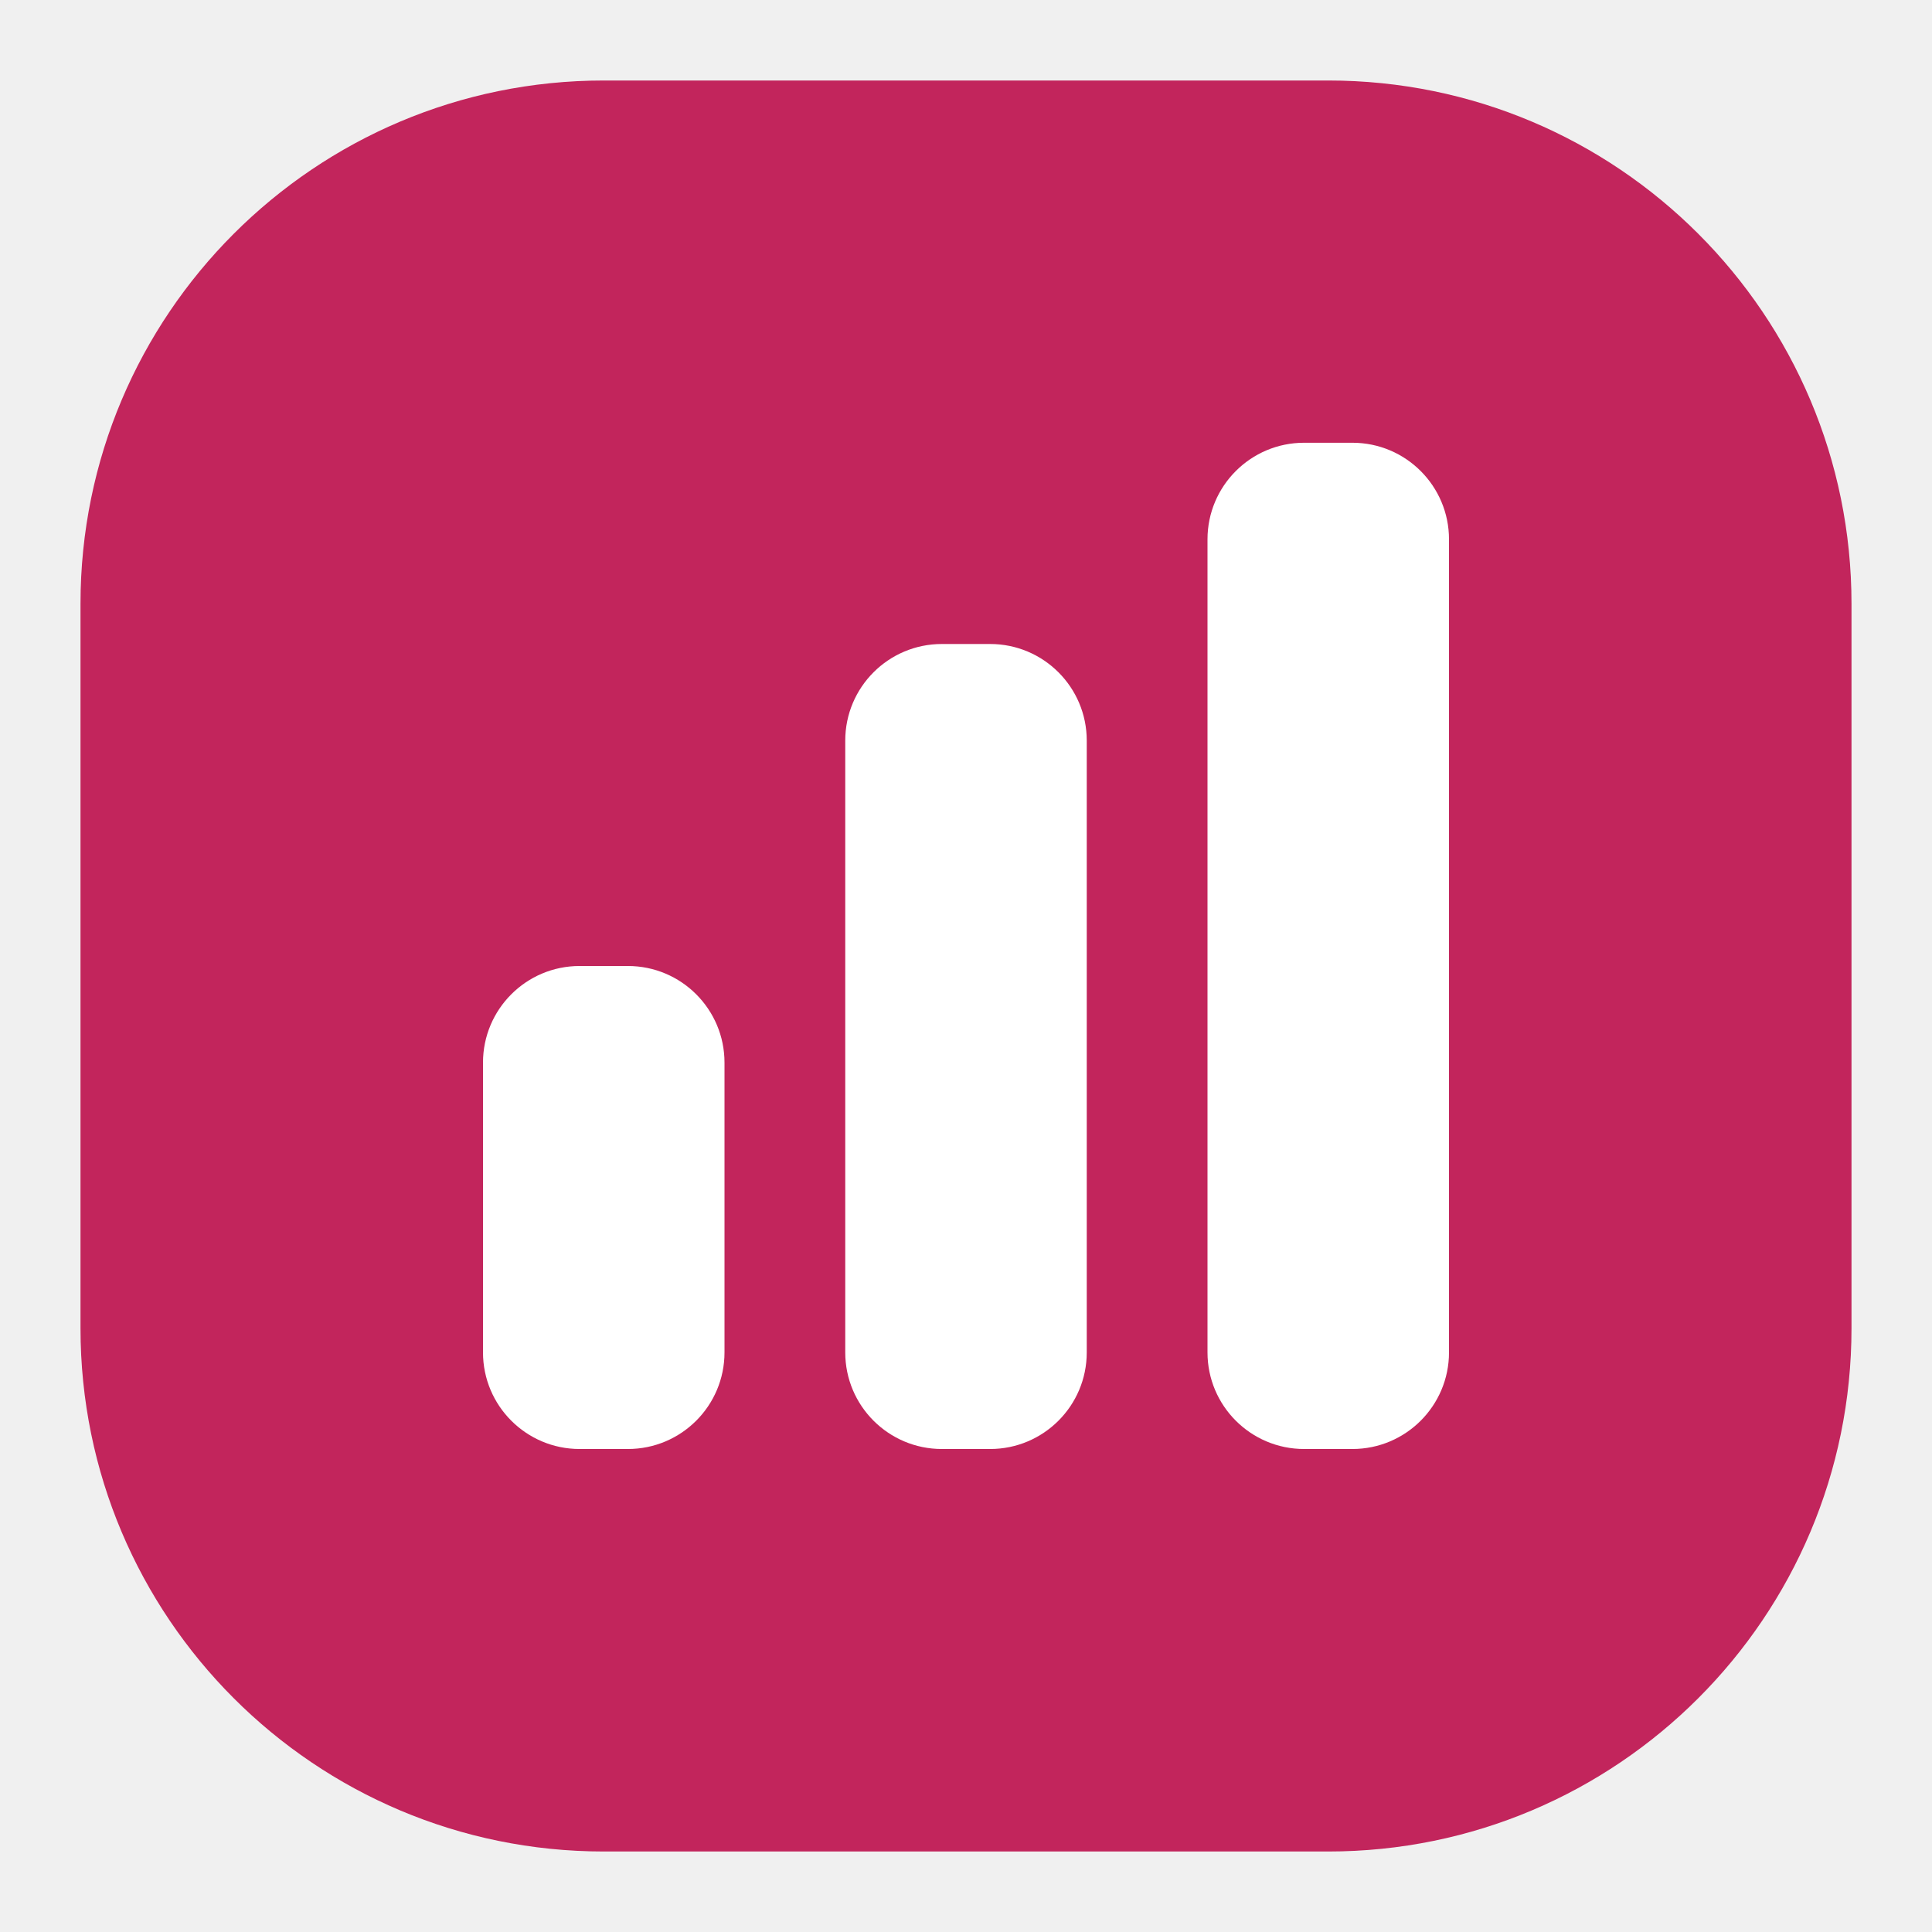
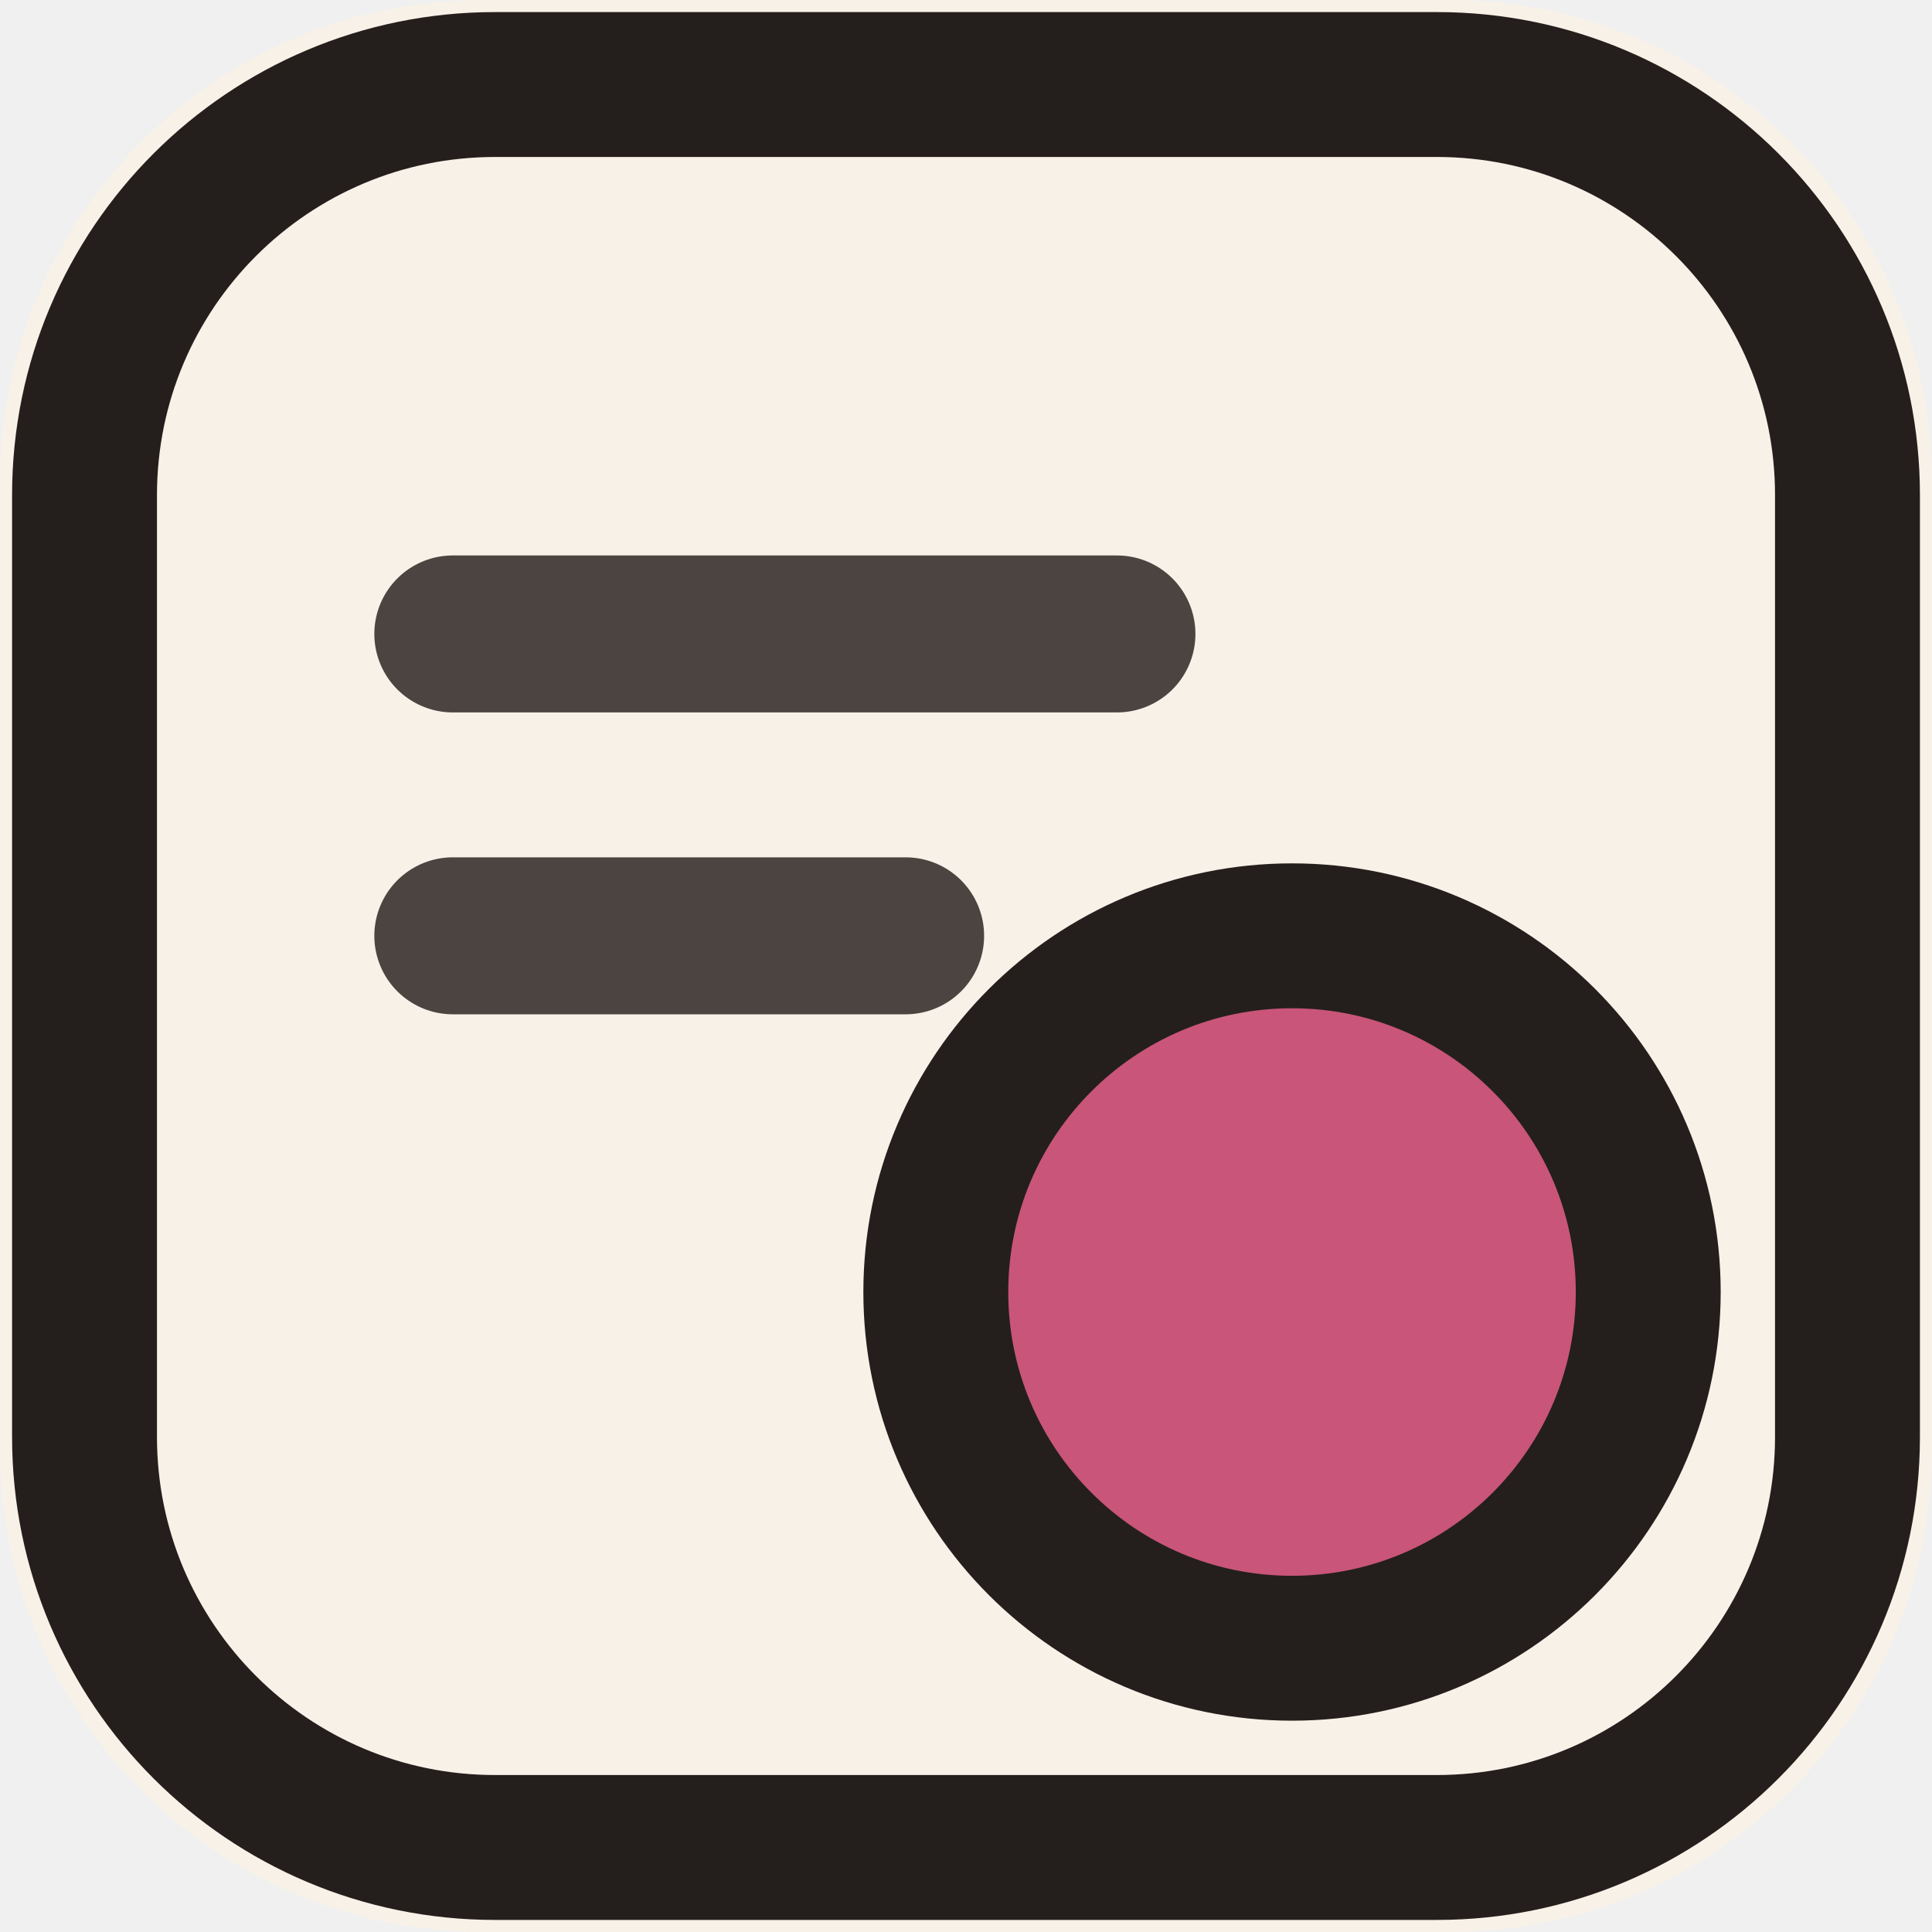
- <svg xmlns="http://www.w3.org/2000/svg" viewBox="0 0 24 24" role="img" aria-label="pinkdb">
-   <style>
-     .bg { fill: #c2255c; }
-     .bar { fill: #ffffff; }
-     @media (prefers-color-scheme: dark) {
-       .bg { fill: #f472a6; }
-       .bar { fill: #1b0a12; }
-     }
-   </style>
-   <rect x="1" y="1" width="22" height="22" rx="6.5" class="bg" />
-   <rect x="6" y="12" width="3" height="6" rx="1.2" class="bar" />
-   <rect x="10.5" y="8" width="3" height="10" rx="1.2" class="bar" />
-   <rect x="15" y="5.5" width="3" height="12.5" rx="1.2" class="bar" />
+ <svg xmlns="http://www.w3.org/2000/svg" viewBox="0 0 32 32" role="img" aria-label="pinkdb">
+   <rect width="32" height="32" rx="8" fill="#F7F1E8" />
+   <rect x="1.4" y="1.4" width="29.2" height="29.2" rx="6.8" fill="none" stroke="#241F1C" stroke-width="2.4" />
+   <path d="M7.5 10.5h11M7.5 15.5h7.5" stroke="#241F1C" stroke-width="2.6" stroke-linecap="round" opacity="0.82" />
+   <circle cx="21.4" cy="21.4" r="5.9" fill="#C9557A" stroke="#241F1C" stroke-width="2.4" />
</svg>
